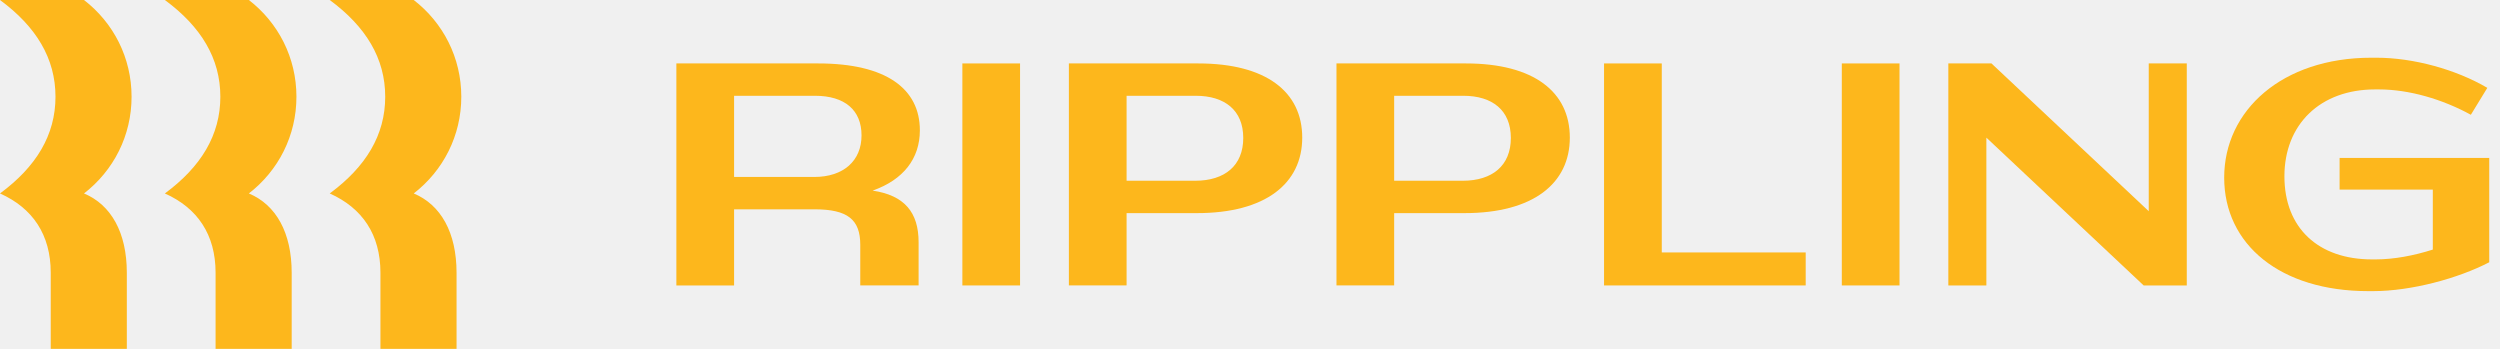
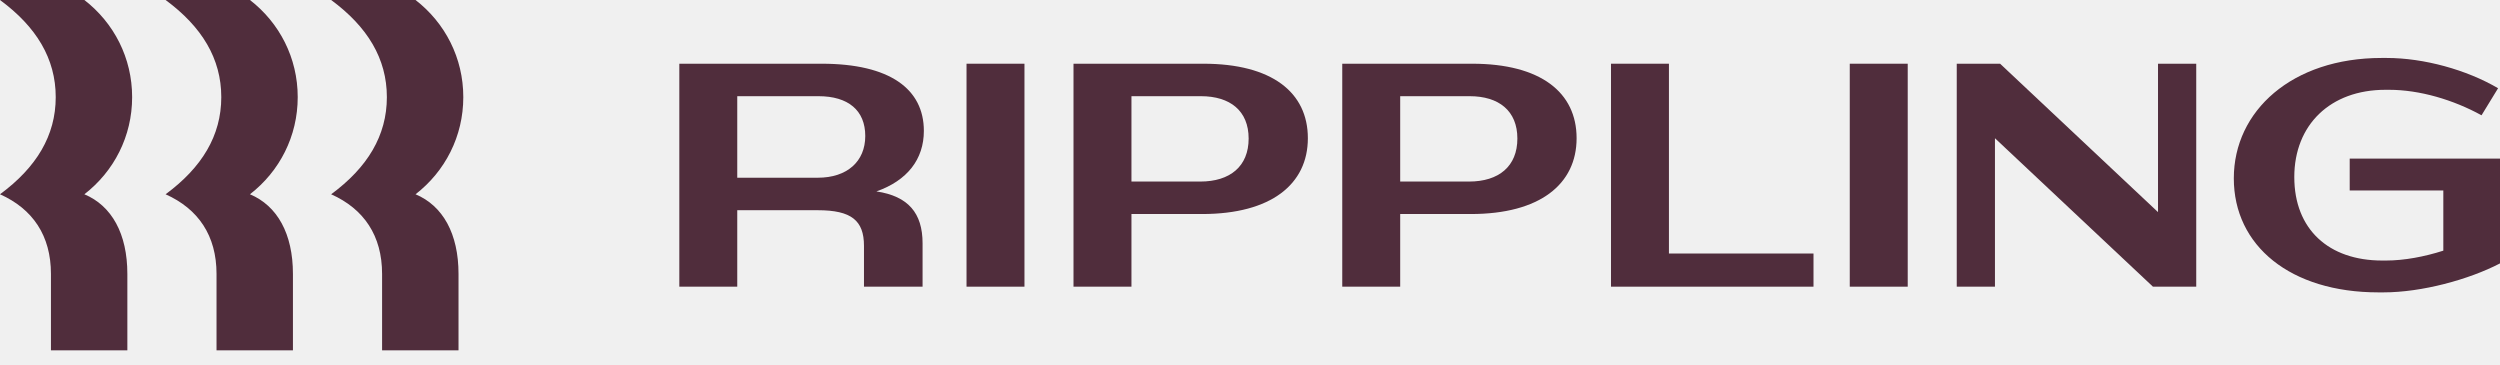
- <svg xmlns="http://www.w3.org/2000/svg" width="129" height="18" viewBox="0 0 129 18" fill="none">
-   <g clip-path="url(#clip0_43_38)">
-     <path d="M37.879 14.729H34.901V3.273H42.214C45.731 3.273 47.465 4.582 47.465 6.726C47.465 8.182 46.615 9.278 45.028 9.835C46.664 10.08 47.4 10.947 47.4 12.502V14.727H44.39V12.633C44.39 11.324 43.736 10.8 42.018 10.8H37.879V14.727V14.729ZM42.05 4.942H37.879V9.131H42.018C43.523 9.131 44.455 8.297 44.455 6.987C44.455 5.678 43.588 4.942 42.05 4.942Z" fill="#FDB71C" />
-     <path d="M52.635 3.273H49.658V14.729H52.635V3.273Z" fill="#FDB71C" />
-     <path d="M61.764 10.997H58.132V14.727H55.154V3.273H61.829C65.346 3.273 67.195 4.746 67.195 7.102C67.195 9.458 65.314 10.997 61.764 10.997ZM61.698 4.942H58.132V9.327H61.666C63.203 9.327 64.152 8.542 64.152 7.118C64.152 5.695 63.203 4.942 61.698 4.942Z" fill="#FDB71C" />
-     <path d="M75.571 10.997H71.939V14.727H68.962V3.273H75.637C79.154 3.273 81.003 4.746 81.003 7.102C81.003 9.458 79.121 10.997 75.571 10.997ZM75.506 4.942H71.939V9.327H75.473C77.011 9.327 77.96 8.542 77.96 7.118C77.96 5.695 77.011 4.942 75.506 4.942Z" fill="#FDB71C" />
-     <path d="M85.747 3.273V13.026H93.174V14.729H82.769V3.273H85.747Z" fill="#FDB71C" />
-     <path d="M98.015 3.273H95.037V14.729H98.015V3.273Z" fill="#FDB71C" />
-     <path d="M102.497 7.102V14.729H100.534V3.273H102.76L110.875 10.898V3.273H112.838V14.729H110.613L102.497 7.102Z" fill="#FDB71C" />
-     <path d="M122.555 4.614C119.725 4.614 117.876 6.414 117.876 9.098C117.876 11.782 119.643 13.385 122.392 13.385H122.588C123.52 13.385 124.567 13.189 125.533 12.878V9.785H120.723V8.149H128.445V13.533C126.841 14.367 124.42 15.022 122.457 15.022H122.195C117.68 15.022 114.768 12.633 114.768 9.163C114.768 5.694 117.762 2.978 122.359 2.978H122.621C124.535 2.978 126.727 3.583 128.346 4.533L127.496 5.923C126.04 5.122 124.306 4.614 122.752 4.614H122.555Z" fill="#FDB71C" />
-     <path d="M2.863 4.991C2.863 3.011 1.865 1.375 0 0H4.335C5.857 1.178 6.789 2.978 6.789 4.991C6.789 7.004 5.857 8.804 4.335 9.982C5.742 10.571 6.544 12.011 6.544 14.073V18H2.618V14.073C2.618 12.109 1.685 10.735 0 9.982C1.865 8.607 2.863 6.971 2.863 4.991ZM11.37 4.991C11.37 3.011 10.372 1.375 8.507 0H12.842C14.364 1.178 15.296 2.978 15.296 4.991C15.296 7.004 14.364 8.804 12.842 9.982C14.249 10.571 15.051 12.011 15.051 14.073V18H11.124V14.073C11.124 12.109 10.192 10.735 8.507 9.982C10.372 8.607 11.37 6.971 11.37 4.991ZM19.877 4.991C19.877 3.011 18.879 1.375 17.014 0H21.349C22.87 1.178 23.803 2.978 23.803 4.991C23.803 7.004 22.87 8.804 21.349 9.982C22.756 10.571 23.558 12.011 23.558 14.073V18H19.631V14.073C19.631 12.109 18.699 10.735 17.014 9.982C18.879 8.607 19.877 6.971 19.877 4.991Z" fill="#FDB71C" />
+ <svg xmlns="http://www.w3.org/2000/svg" width="103" height="15" viewBox="0 0 103 15" fill="none">
+   <g clip-path="url(#clip0_0_305)">
+     <path d="M30.375 11.811H27.988V2.625H33.852C36.672 2.625 38.063 3.674 38.063 5.393C38.063 6.561 37.38 7.44 36.108 7.886C37.42 8.083 38.01 8.779 38.01 10.025V11.81H35.596V10.13C35.596 9.081 35.072 8.661 33.694 8.661H30.375V11.81V11.811ZM33.72 3.963H30.375V7.322H33.694C34.901 7.322 35.649 6.653 35.649 5.603C35.649 4.553 34.953 3.963 33.72 3.963" fill="#502D3C" />
+     <path d="M42.208 2.625H39.821V11.811H42.208V2.625Z" fill="#502D3C" />
+     <path d="M49.528 8.818H46.616V11.81H44.228V2.625H49.581C52.401 2.625 53.884 3.805 53.884 5.695C53.884 7.585 52.375 8.818 49.528 8.818V8.818ZM49.476 3.963H46.616V7.48H49.45C50.683 7.48 51.444 6.85 51.444 5.708C51.444 4.567 50.683 3.963 49.476 3.963" fill="#502D3C" />
+     <path d="M60.601 8.818H57.688V11.81H55.301V2.625H60.653C63.474 2.625 64.956 3.805 64.956 5.695C64.956 7.585 63.447 8.818 60.601 8.818V8.818ZM60.548 3.963H57.688V7.48H60.522C61.755 7.48 62.516 6.85 62.516 5.708C62.516 4.567 61.755 3.963 60.548 3.963" fill="#502D3C" />
+     <path d="M68.76 2.625V10.445H74.716V11.811H66.373V2.625H68.76Z" fill="#502D3C" />
+     <path d="M78.598 2.625H76.21V11.811H78.598V2.625Z" fill="#502D3C" />
+     <path d="M82.192 5.695V11.811H80.618V2.625H82.404L88.91 8.739V2.625H90.485V11.811H88.701L82.192 5.695Z" fill="#502D3C" />
+     <path d="M98.277 3.7C96.008 3.7 94.525 5.144 94.525 7.296C94.525 9.448 95.942 10.734 98.146 10.734H98.303C99.051 10.734 99.891 10.576 100.665 10.327V7.847H96.808V6.535H103V10.852C101.714 11.521 99.773 12.046 98.198 12.046H97.989C94.368 12.046 92.033 10.13 92.033 7.348C92.033 4.566 94.433 2.388 98.12 2.388H98.33C99.865 2.388 101.622 2.874 102.921 3.635L102.239 4.75C101.071 4.107 99.681 3.7 98.435 3.7H98.277V3.7Z" fill="#502D3C" />
+     <path d="M2.296 4.002C2.296 2.414 1.496 1.102 0 0H3.476C4.696 0.945 5.444 2.388 5.444 4.002C5.444 5.616 4.696 7.06 3.476 8.004C4.605 8.477 5.247 9.632 5.247 11.285V14.434H2.099V11.285C2.099 9.71 1.351 8.608 0 8.004C1.496 6.902 2.296 5.59 2.296 4.002ZM9.117 4.002C9.117 2.414 8.317 1.102 6.822 0H10.298C11.518 0.945 12.266 2.388 12.266 4.002C12.266 5.616 11.518 7.06 10.298 8.004C11.426 8.477 12.069 9.632 12.069 11.285V14.434H8.921V11.285C8.921 9.71 8.173 8.608 6.822 8.004C8.317 6.902 9.117 5.59 9.117 4.002ZM15.939 4.002C15.939 2.414 15.139 1.102 13.643 0H17.12C18.34 0.945 19.088 2.388 19.088 4.002C19.088 5.616 18.34 7.06 17.12 8.004C18.248 8.477 18.891 9.632 18.891 11.285V14.434H15.742V11.285C15.742 9.71 14.995 8.608 13.643 8.004C15.139 6.902 15.939 5.59 15.939 4.002Z" fill="#502D3C" />
  </g>
  <defs>
-     <clipPath id="clip0_43_38">
-       <rect width="128.445" height="18" fill="white" />
+     <clipPath id="clip0_0_305">
+       <rect width="103" height="15" fill="white" />
    </clipPath>
  </defs>
</svg>
